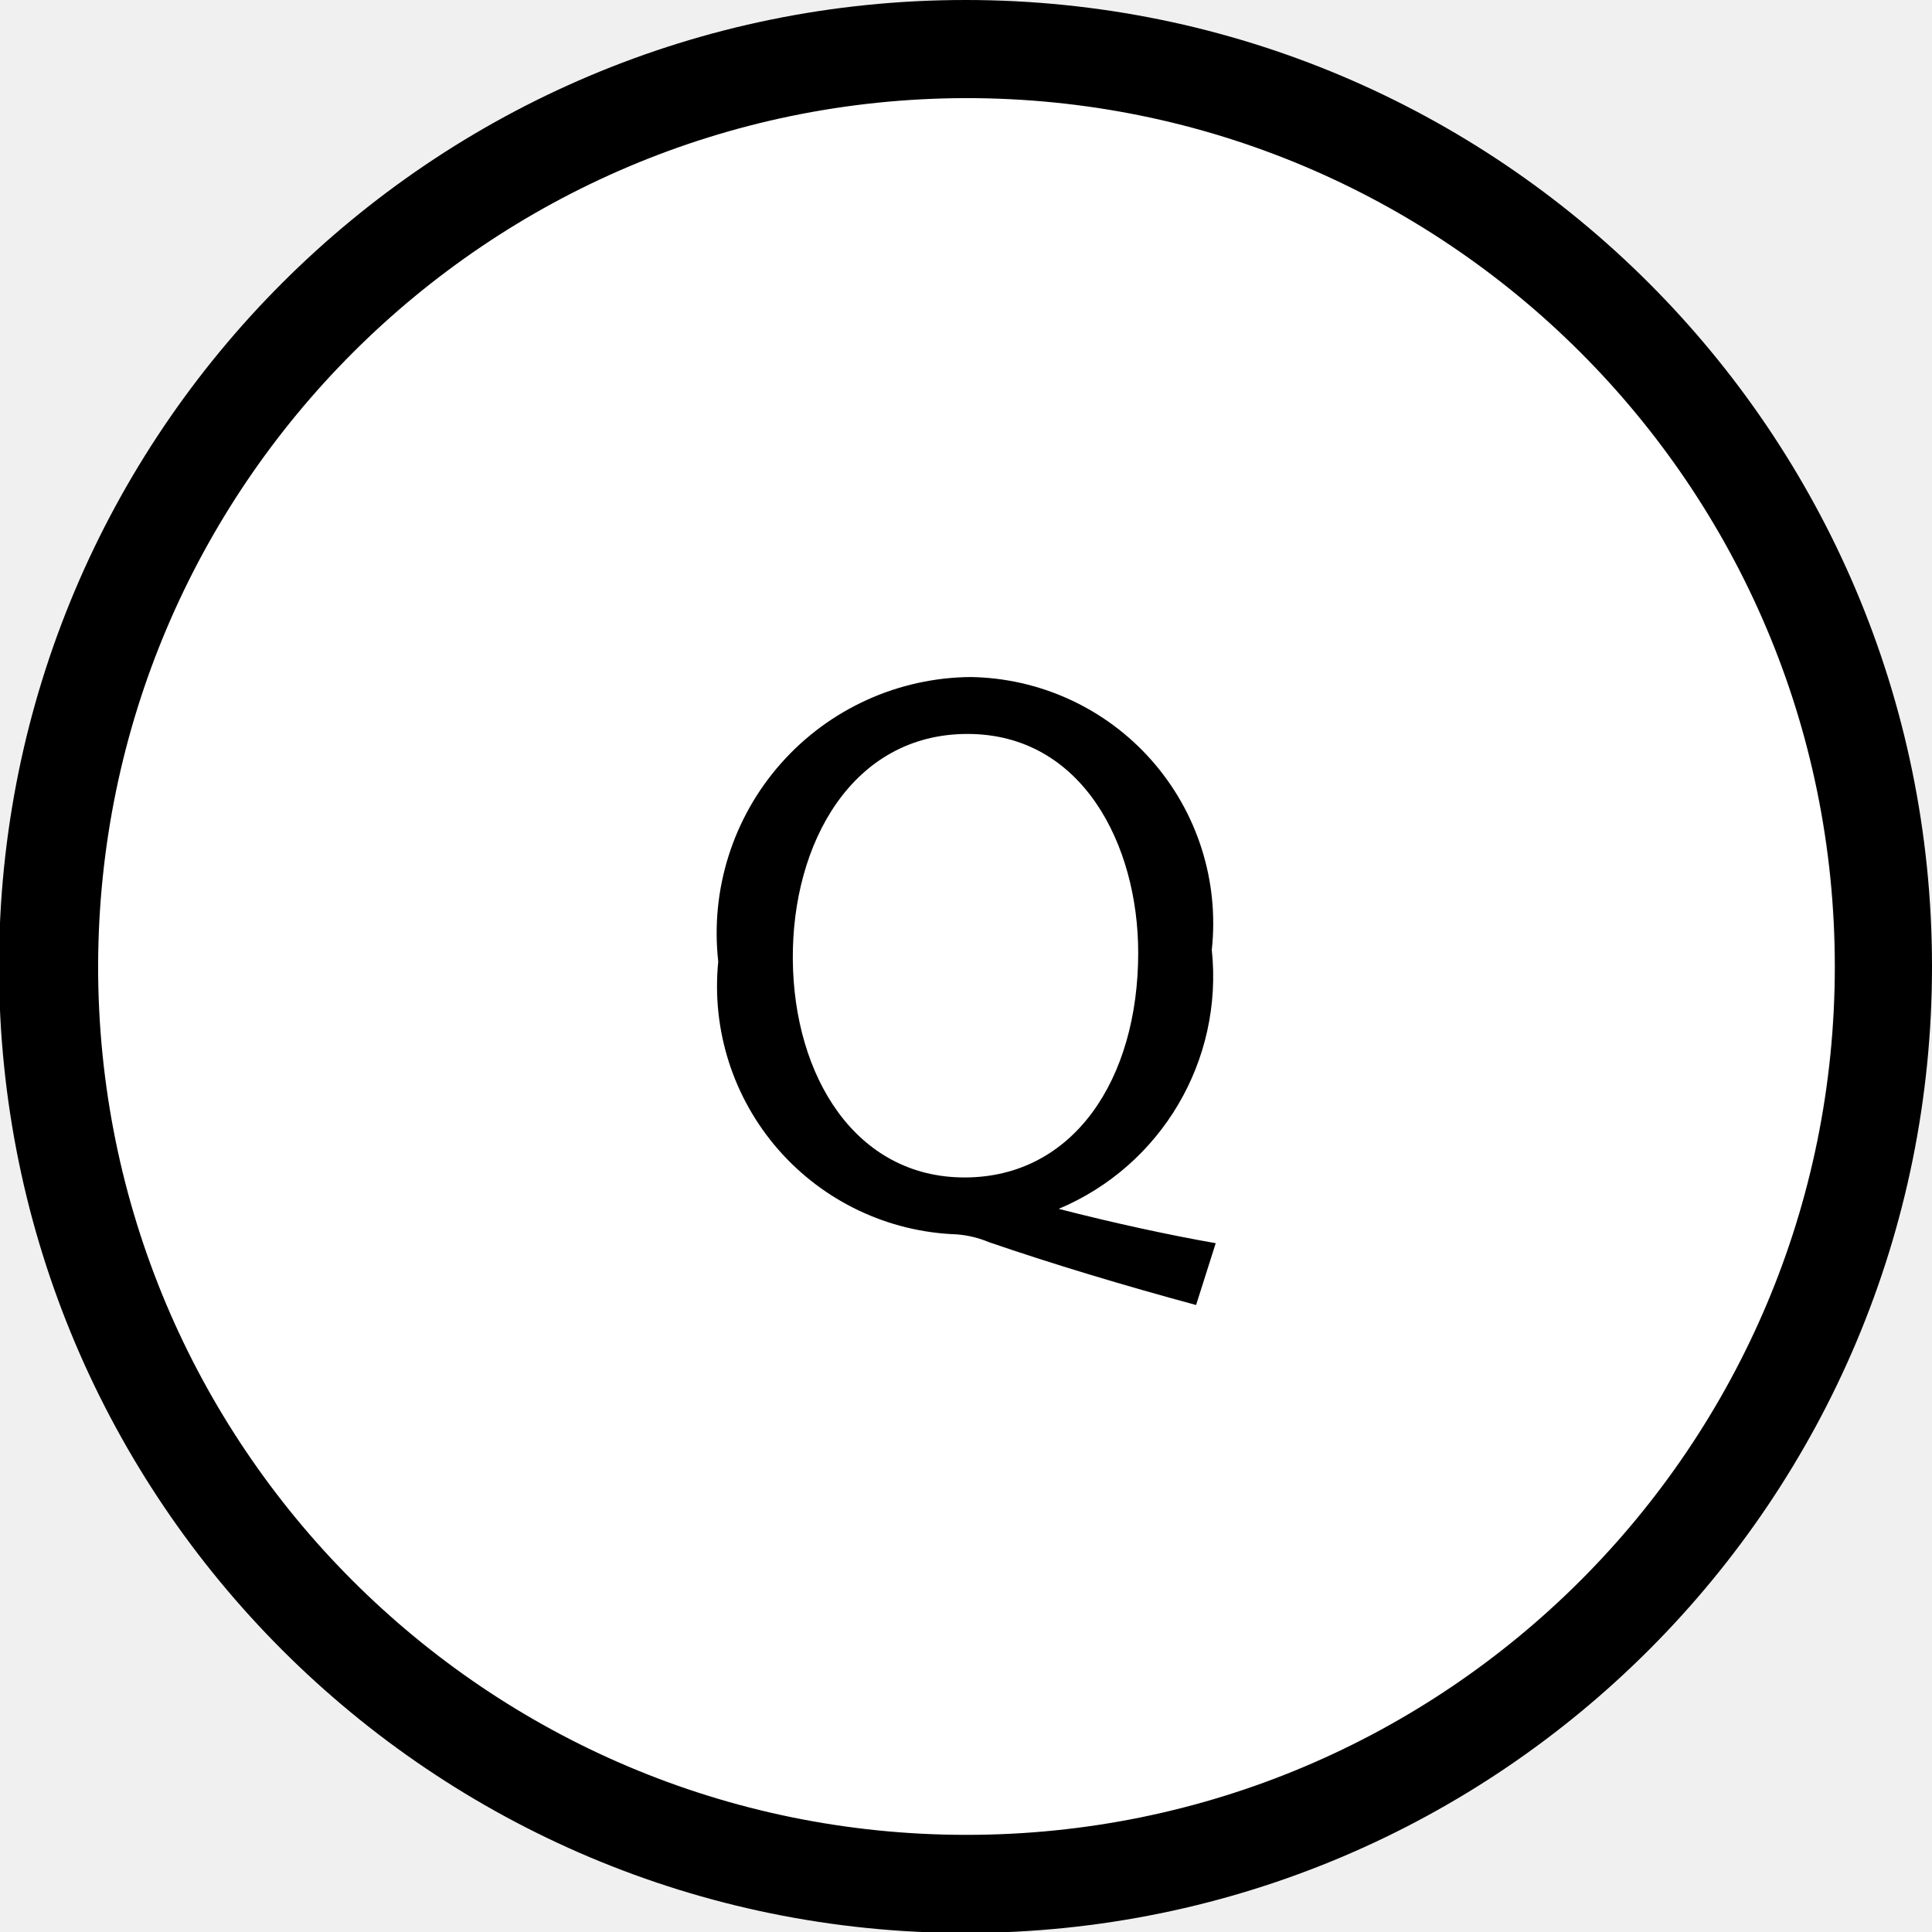
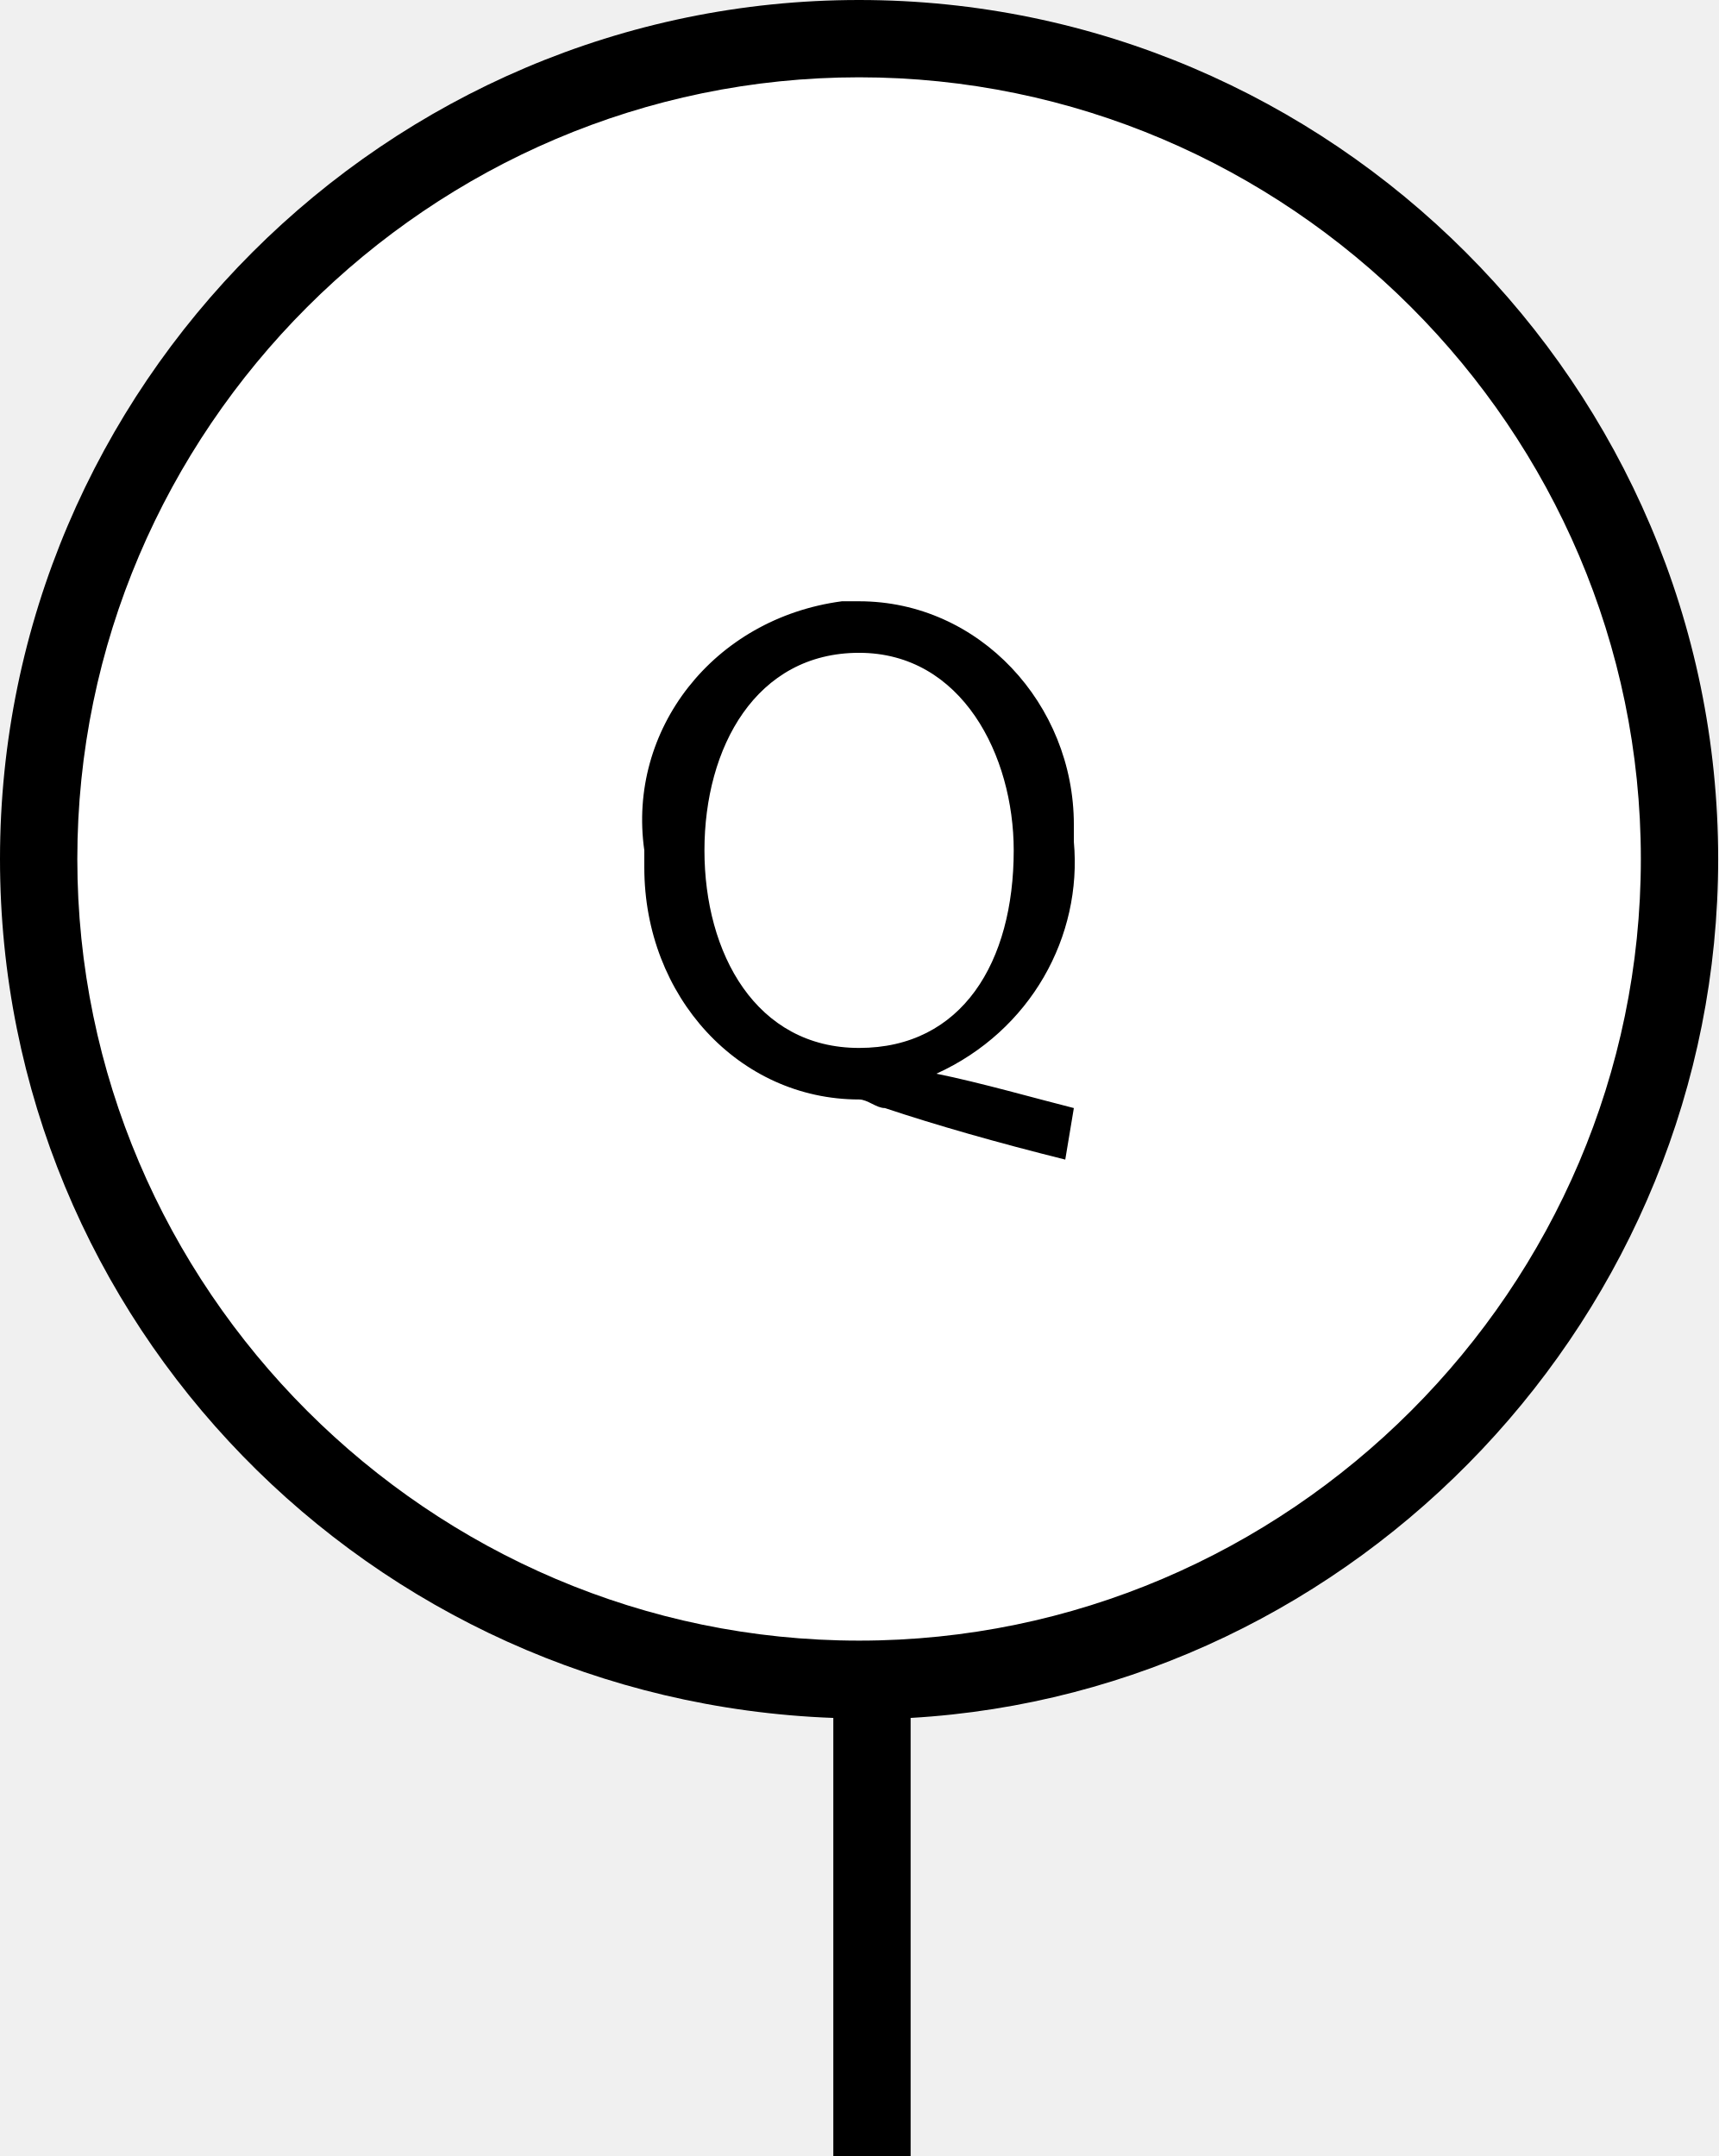
- <svg xmlns="http://www.w3.org/2000/svg" viewBox="0 0 19.69 19.69">
-   <defs>
-     <style>.colorStroke{stroke:black;}</style>
-     <style>.colorFill{fill:black;}</style>
-   </defs>
-   <g id="Layer_2" data-name="Layer 2">
-     <g id="Layer_1-2" data-name="Layer 1">
-       <circle style="fill:white;" cx="9.561" cy="9.852" r="9.129" />
-       <path class="colorFill" d="M9.84,1A8.85,8.85,0,1,1,1,9.84,8.86,8.86,0,0,1,9.84,1m0-1a9.85,9.85,0,1,0,9.85,9.84A9.85,9.85,0,0,0,9.84,0Z" />
-       <path class="colorFill" d="M12.19,13.3c-.74-.2-1.47-.42-2.11-.64a1.06,1.06,0,0,0-.33-.08A2.53,2.53,0,0,1,7.32,9.8,2.61,2.61,0,0,1,9.89,6.9a2.51,2.51,0,0,1,2.46,2.78,2.57,2.57,0,0,1-1.56,2.64v0c.54.14,1.14.27,1.6.35ZM11.6,9.71c0-1.1-.57-2.23-1.74-2.23S8.07,8.59,8.08,9.78,8.72,12,9.83,12,11.6,11,11.6,9.71Z" />
+ <svg xmlns="http://www.w3.org/2000/svg" version="1.1" id="Layer_1" x="0px" y="0px" viewBox="0 0 20 25.1" style="enable-background:new 0 0 20 25.1;" xml:space="preserve">
+   <style type="text/css">
+ 	.st0{fill:#FFFFFF;}
+ </style>
+   <g>
+     <g>
+       <circle class="st0" cx="10" cy="10" r="9.5" />
+       <path d="M20,10c0-5.5-4.5-10-10-10C4.5,0,0,4.5,0,10c0,5.4,4.3,9.8,9.7,10v5.1h0.9V20C15.8,19.7,20,15.3,20,10z M10,19.1    c-5,0-9.1-4.1-9.1-9.1C0.9,5,5,0.9,10,0.9c5,0,9.1,4.1,9.1,9.1S15,19.1,10,19.1z" />
    </g>
+     <path d="M12.4,13.5c-0.8-0.2-1.5-0.4-2.1-0.6c-0.1,0-0.2-0.1-0.3-0.1c-1.4,0-2.5-1.2-2.5-2.7c0-0.1,0-0.1,0-0.2   C7.3,8.5,8.3,7.2,9.8,7C9.9,7,10,7,10,7c1.4,0,2.5,1.2,2.5,2.6c0,0.1,0,0.2,0,0.2c0.1,1.1-0.5,2.2-1.6,2.7l0,0   c0.5,0.1,1.2,0.3,1.6,0.4L12.4,13.5z M11.8,9.9c0-1.1-0.6-2.3-1.8-2.3S8.2,8.7,8.2,9.9c0,1.2,0.6,2.3,1.8,2.3S11.8,11.2,11.8,9.9z" />
  </g>
</svg>
